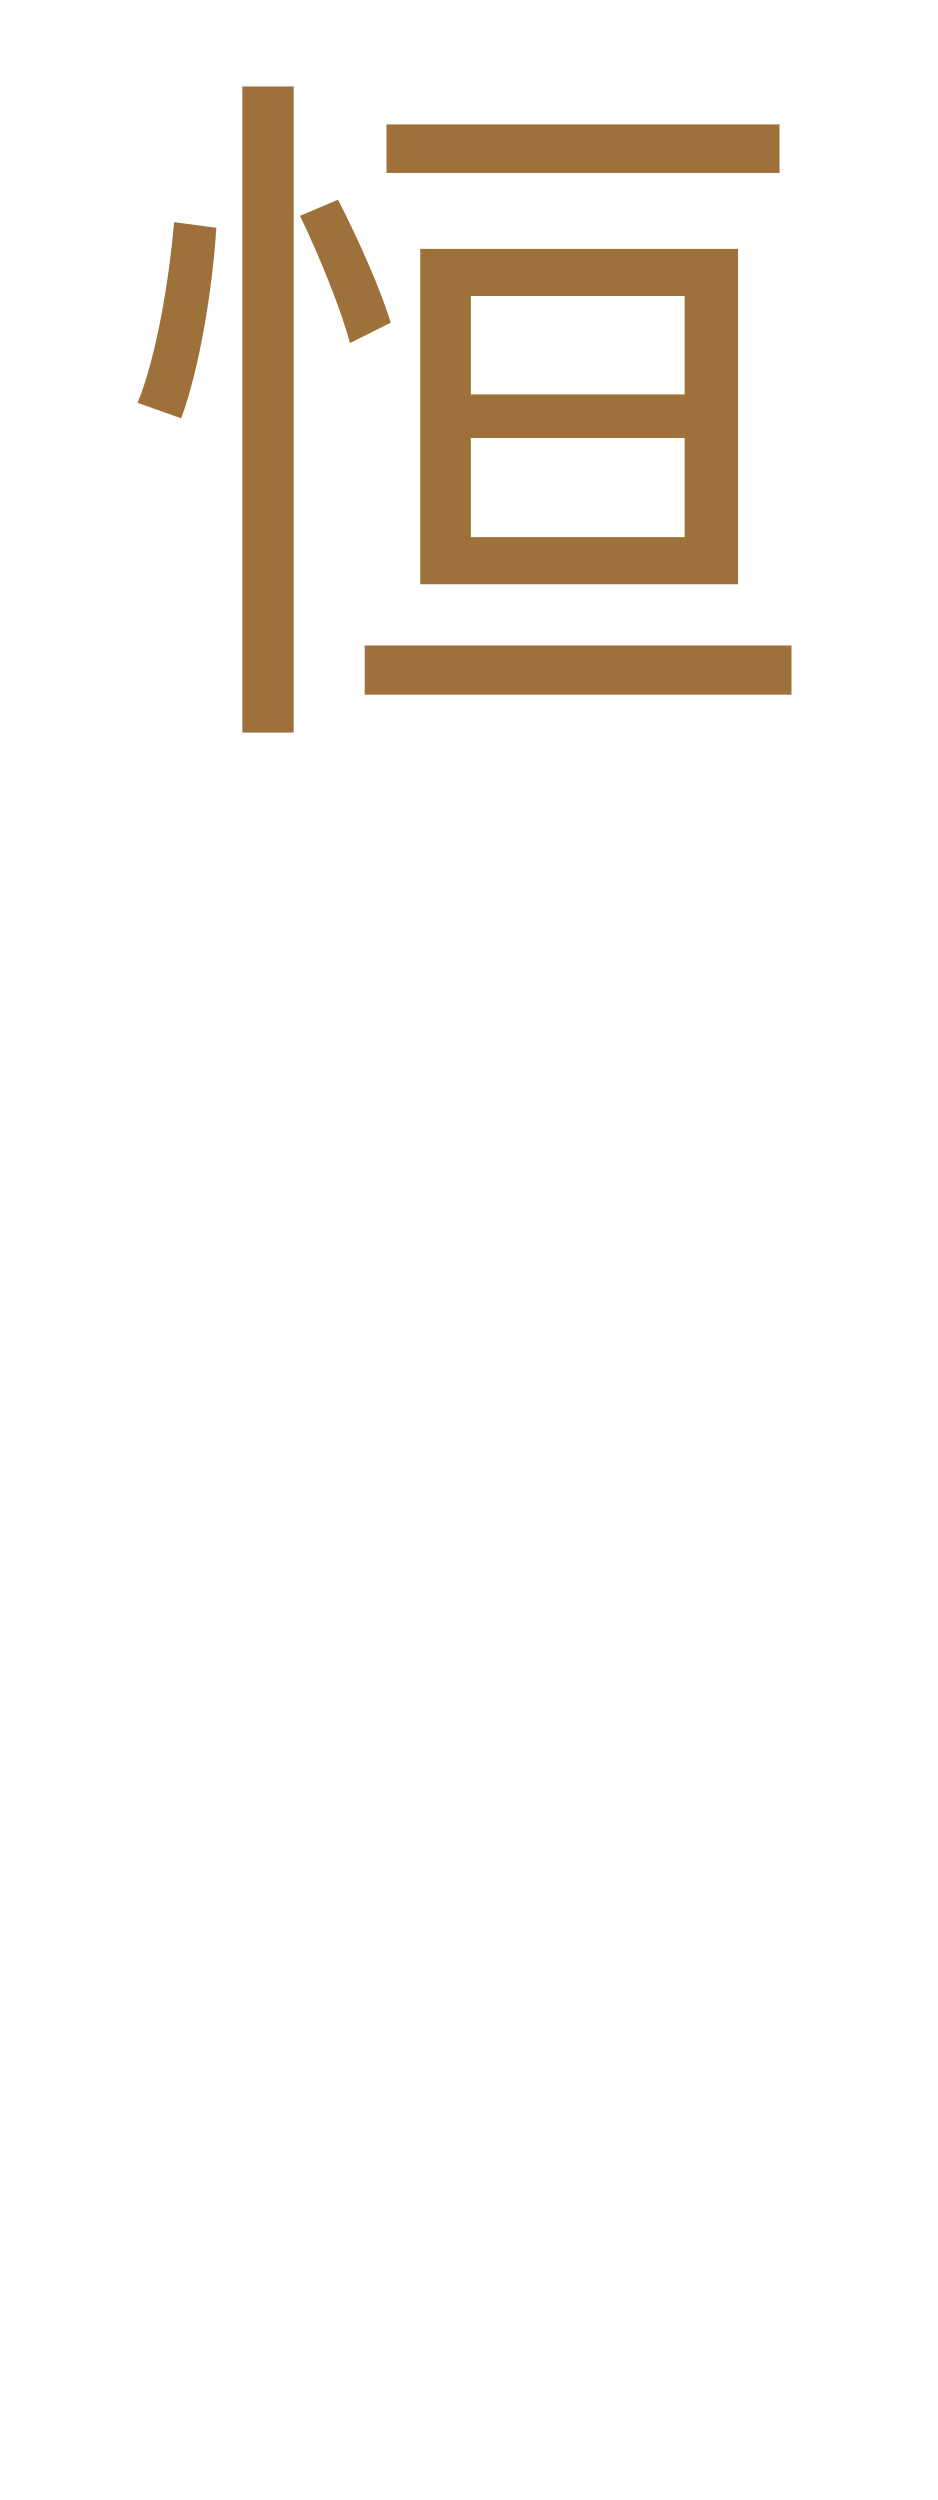
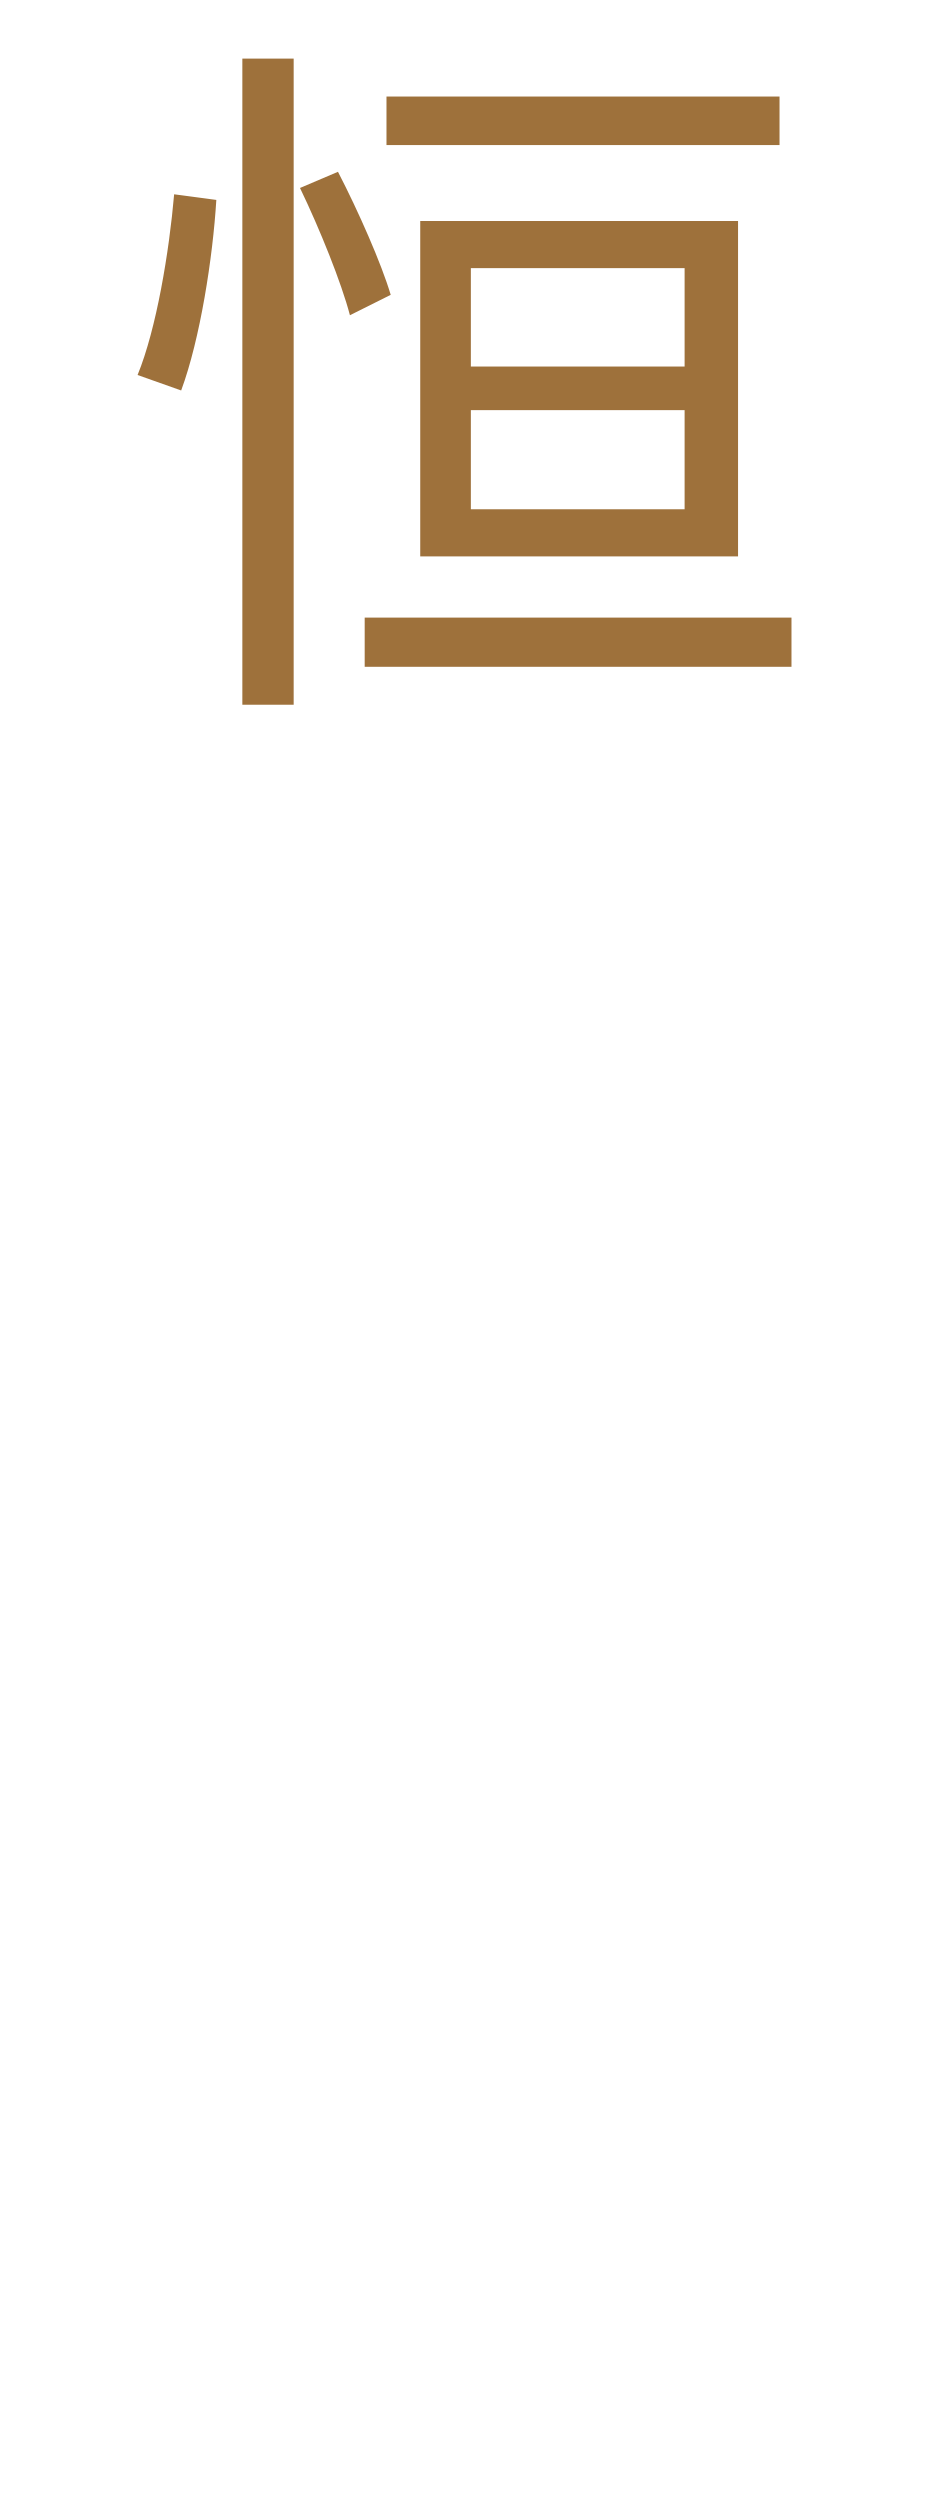
<svg xmlns="http://www.w3.org/2000/svg" width="48" height="128" viewBox="0 0 36 96" role="img" aria-label="恒">
-   <path fill="#9e713b" transform="translate(4.5 26) scale(.027 -.027)" d="M178 840V-79H251V840ZM81 647C74 566 56 456 29 390L91 368C118 441 136 557 141 639ZM260 656C288 598 319 521 331 475L389 504C376 548 343 623 314 679ZM383 786V717H942V786ZM352 45V-25H959V45ZM503 340H807V199H503ZM503 542H807V402H503ZM431 609V132H883V609Z" />
+   <path fill="#9e713b" transform="translate(4.5 24.93) scale(.027 -.027)" d="M178 840V-79H251V840ZM81 647C74 566 56 456 29 390L91 368C118 441 136 557 141 639ZM260 656C288 598 319 521 331 475L389 504C376 548 343 623 314 679ZM383 786V717H942V786ZM352 45V-25H959V45ZM503 340H807V199H503ZM503 542H807V402H503ZM431 609V132H883V609Z" />
</svg>
